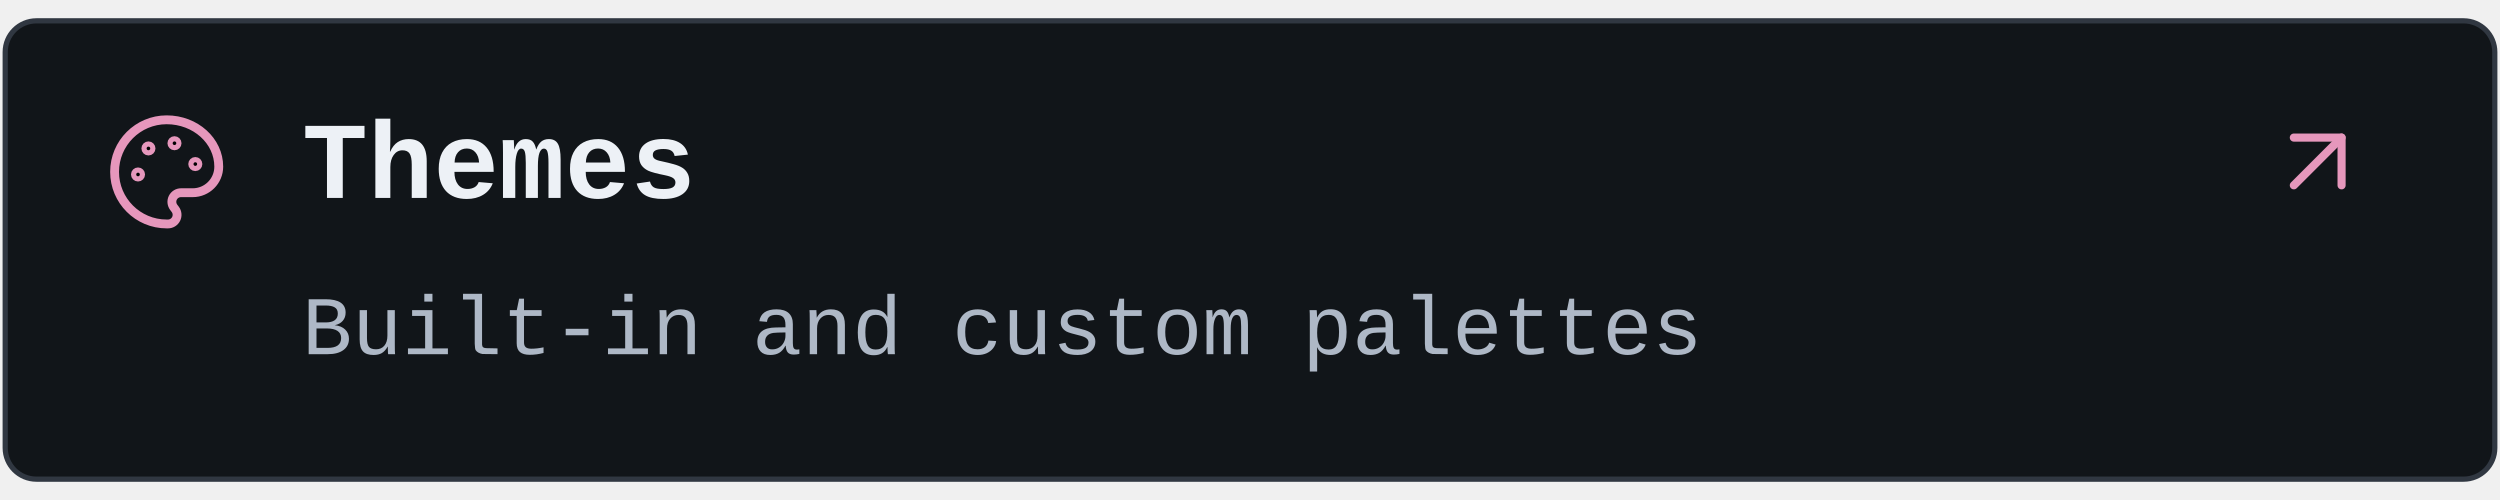
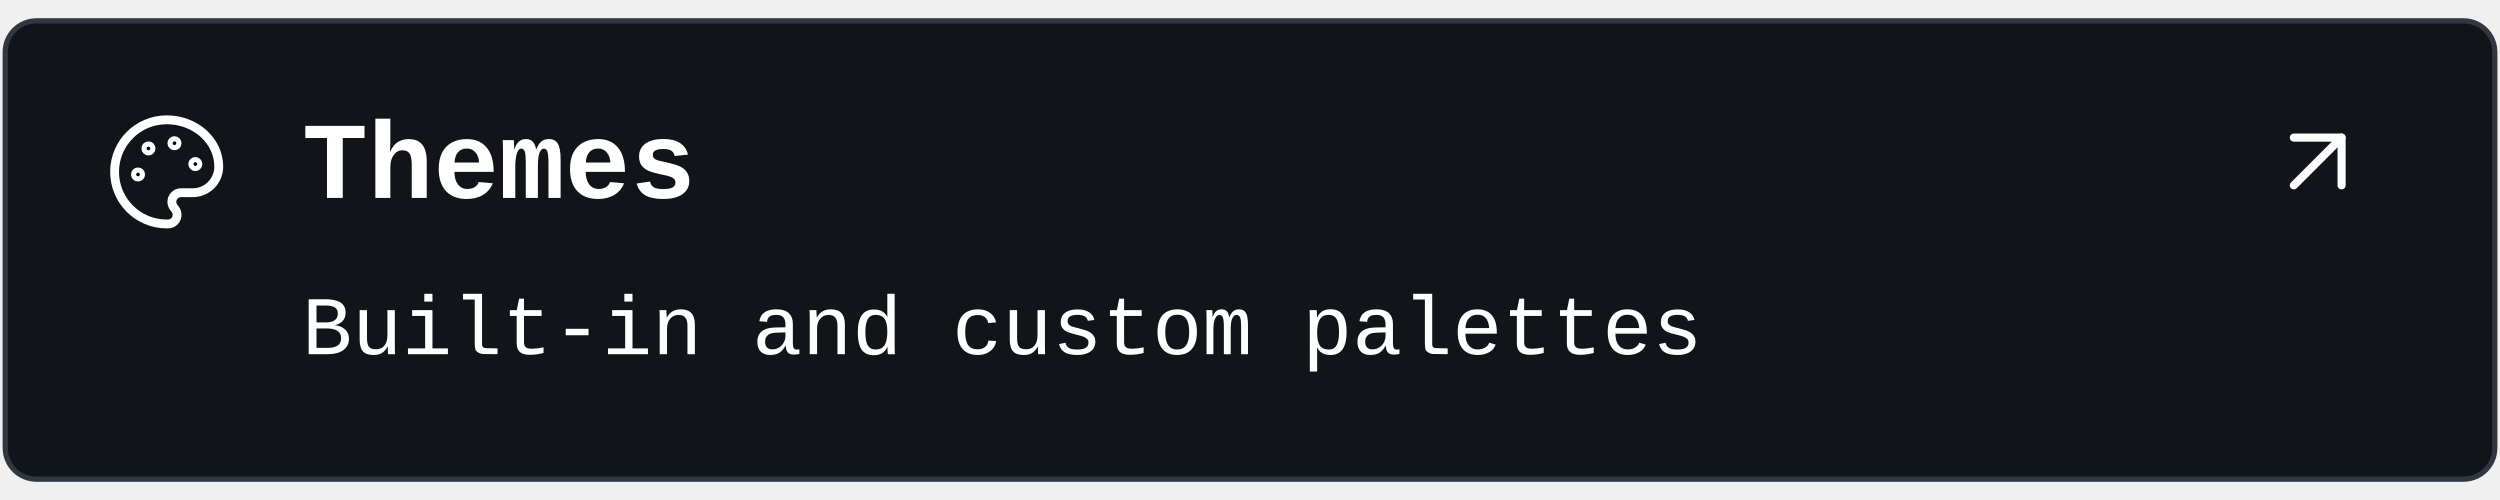
<svg xmlns="http://www.w3.org/2000/svg" width="480" height="96" viewBox="0 0 480 96" role="img" aria-labelledby="title desc">
  <style>
    text { font-family: "Cascadia Code","SFMono-Regular",Consolas,"Liberation Mono","Microsoft YaHei",monospace; letter-spacing: 0; }
    a:hover .tile { fill: #1b2028; }
    a:focus-visible .tile { stroke: #8bb6fb; stroke-width: 3; }
    
+     text { fill: #ffffff; stroke: #111519; stroke-width: 1.5; paint-order: stroke fill; stroke-linejoin: round; }
+     @media (prefers-color-scheme: light) {
+       .tile { fill: #f5f7fa; stroke: #65717f; }
+       a:hover .tile { fill: #e8edf4; }
+     }
+ 
  </style>
  <a href="https://github.com/says693/dsh-TUI-693/blob/main/docs/themes.en.md">
    <rect class="tile" x="1" y="4" width="478" height="88" rx="6" fill="#111519" stroke="#303741" />
-     <g transform="translate(20 21) scale(1)" fill="none" stroke="#e697bc" stroke-width="1.7" stroke-linecap="round" stroke-linejoin="round">
-       <path d="M12 22a1 1 0 0 1 0-20 10 9 0 0 1 10 9 5 5 0 0 1-5 5h-2.25a1.75 1.75 0 0 0-1.4 2.8l.3.4a1.75 1.75 0 0 1-1.4 2.8z" />
-       <circle cx="13.5" cy="6.5" r=".5" fill="currentColor" />
-       <circle cx="17.5" cy="10.5" r=".5" fill="currentColor" />
-       <circle cx="6.5" cy="12.5" r=".5" fill="currentColor" />
-       <circle cx="8.5" cy="7.5" r=".5" fill="currentColor" />
+     <g class="outlined-icon">
+       <g transform="translate(20 21) scale(1)" fill="none" stroke="#111519" stroke-width="3.5" stroke-linecap="round" stroke-linejoin="round">
+         <path d="M12 22a1 1 0 0 1 0-20 10 9 0 0 1 10 9 5 5 0 0 1-5 5h-2.25a1.75 1.75 0 0 0-1.4 2.8l.3.4a1.75 1.75 0 0 1-1.4 2.8z" />
+         <circle cx="13.5" cy="6.5" r=".5" fill="currentColor" />
+         <circle cx="17.5" cy="10.5" r=".5" fill="currentColor" />
+         <circle cx="6.5" cy="12.5" r=".5" fill="currentColor" />
+         <circle cx="8.5" cy="7.5" r=".5" fill="currentColor" />
+       </g>
+       <g transform="translate(20 21) scale(1)" fill="none" stroke="#ffffff" stroke-width="1.7" stroke-linecap="round" stroke-linejoin="round">
+         <path d="M12 22a1 1 0 0 1 0-20 10 9 0 0 1 10 9 5 5 0 0 1-5 5h-2.25a1.75 1.75 0 0 0-1.4 2.8l.3.4a1.75 1.75 0 0 1-1.4 2.8z" />
+         <circle cx="13.5" cy="6.5" r=".5" fill="currentColor" />
+         <circle cx="17.5" cy="10.5" r=".5" fill="currentColor" />
+         <circle cx="6.5" cy="12.5" r=".5" fill="currentColor" />
+         <circle cx="8.5" cy="7.5" r=".5" fill="currentColor" />
+       </g>
    </g>
    <text x="58" y="38" font-size="21" fill="#edf1f6" font-weight="600">Themes</text>
    <text x="58" y="68" font-size="16" fill="#aeb8c6">Built-in and custom palettes</text>
-     <g transform="translate(434 20) scale(0.9166667)" fill="none" stroke="#e697bc" stroke-width="1.7" stroke-linecap="round" stroke-linejoin="round">
-       <path d="M7 7h10v10" />
-       <path d="M7 17 17 7" />
+     <g class="outlined-icon">
+       <g transform="translate(434 20) scale(0.9166667)" fill="none" stroke="#111519" stroke-width="3.5" stroke-linecap="round" stroke-linejoin="round">
+         <path d="M7 7h10v10" />
+         <path d="M7 17 17 7" />
+       </g>
+       <g transform="translate(434 20) scale(0.9166667)" fill="none" stroke="#ffffff" stroke-width="1.7" stroke-linecap="round" stroke-linejoin="round">
+         <path d="M7 7h10v10" />
+         <path d="M7 17 17 7" />
+       </g>
    </g>
  </a>
</svg>
